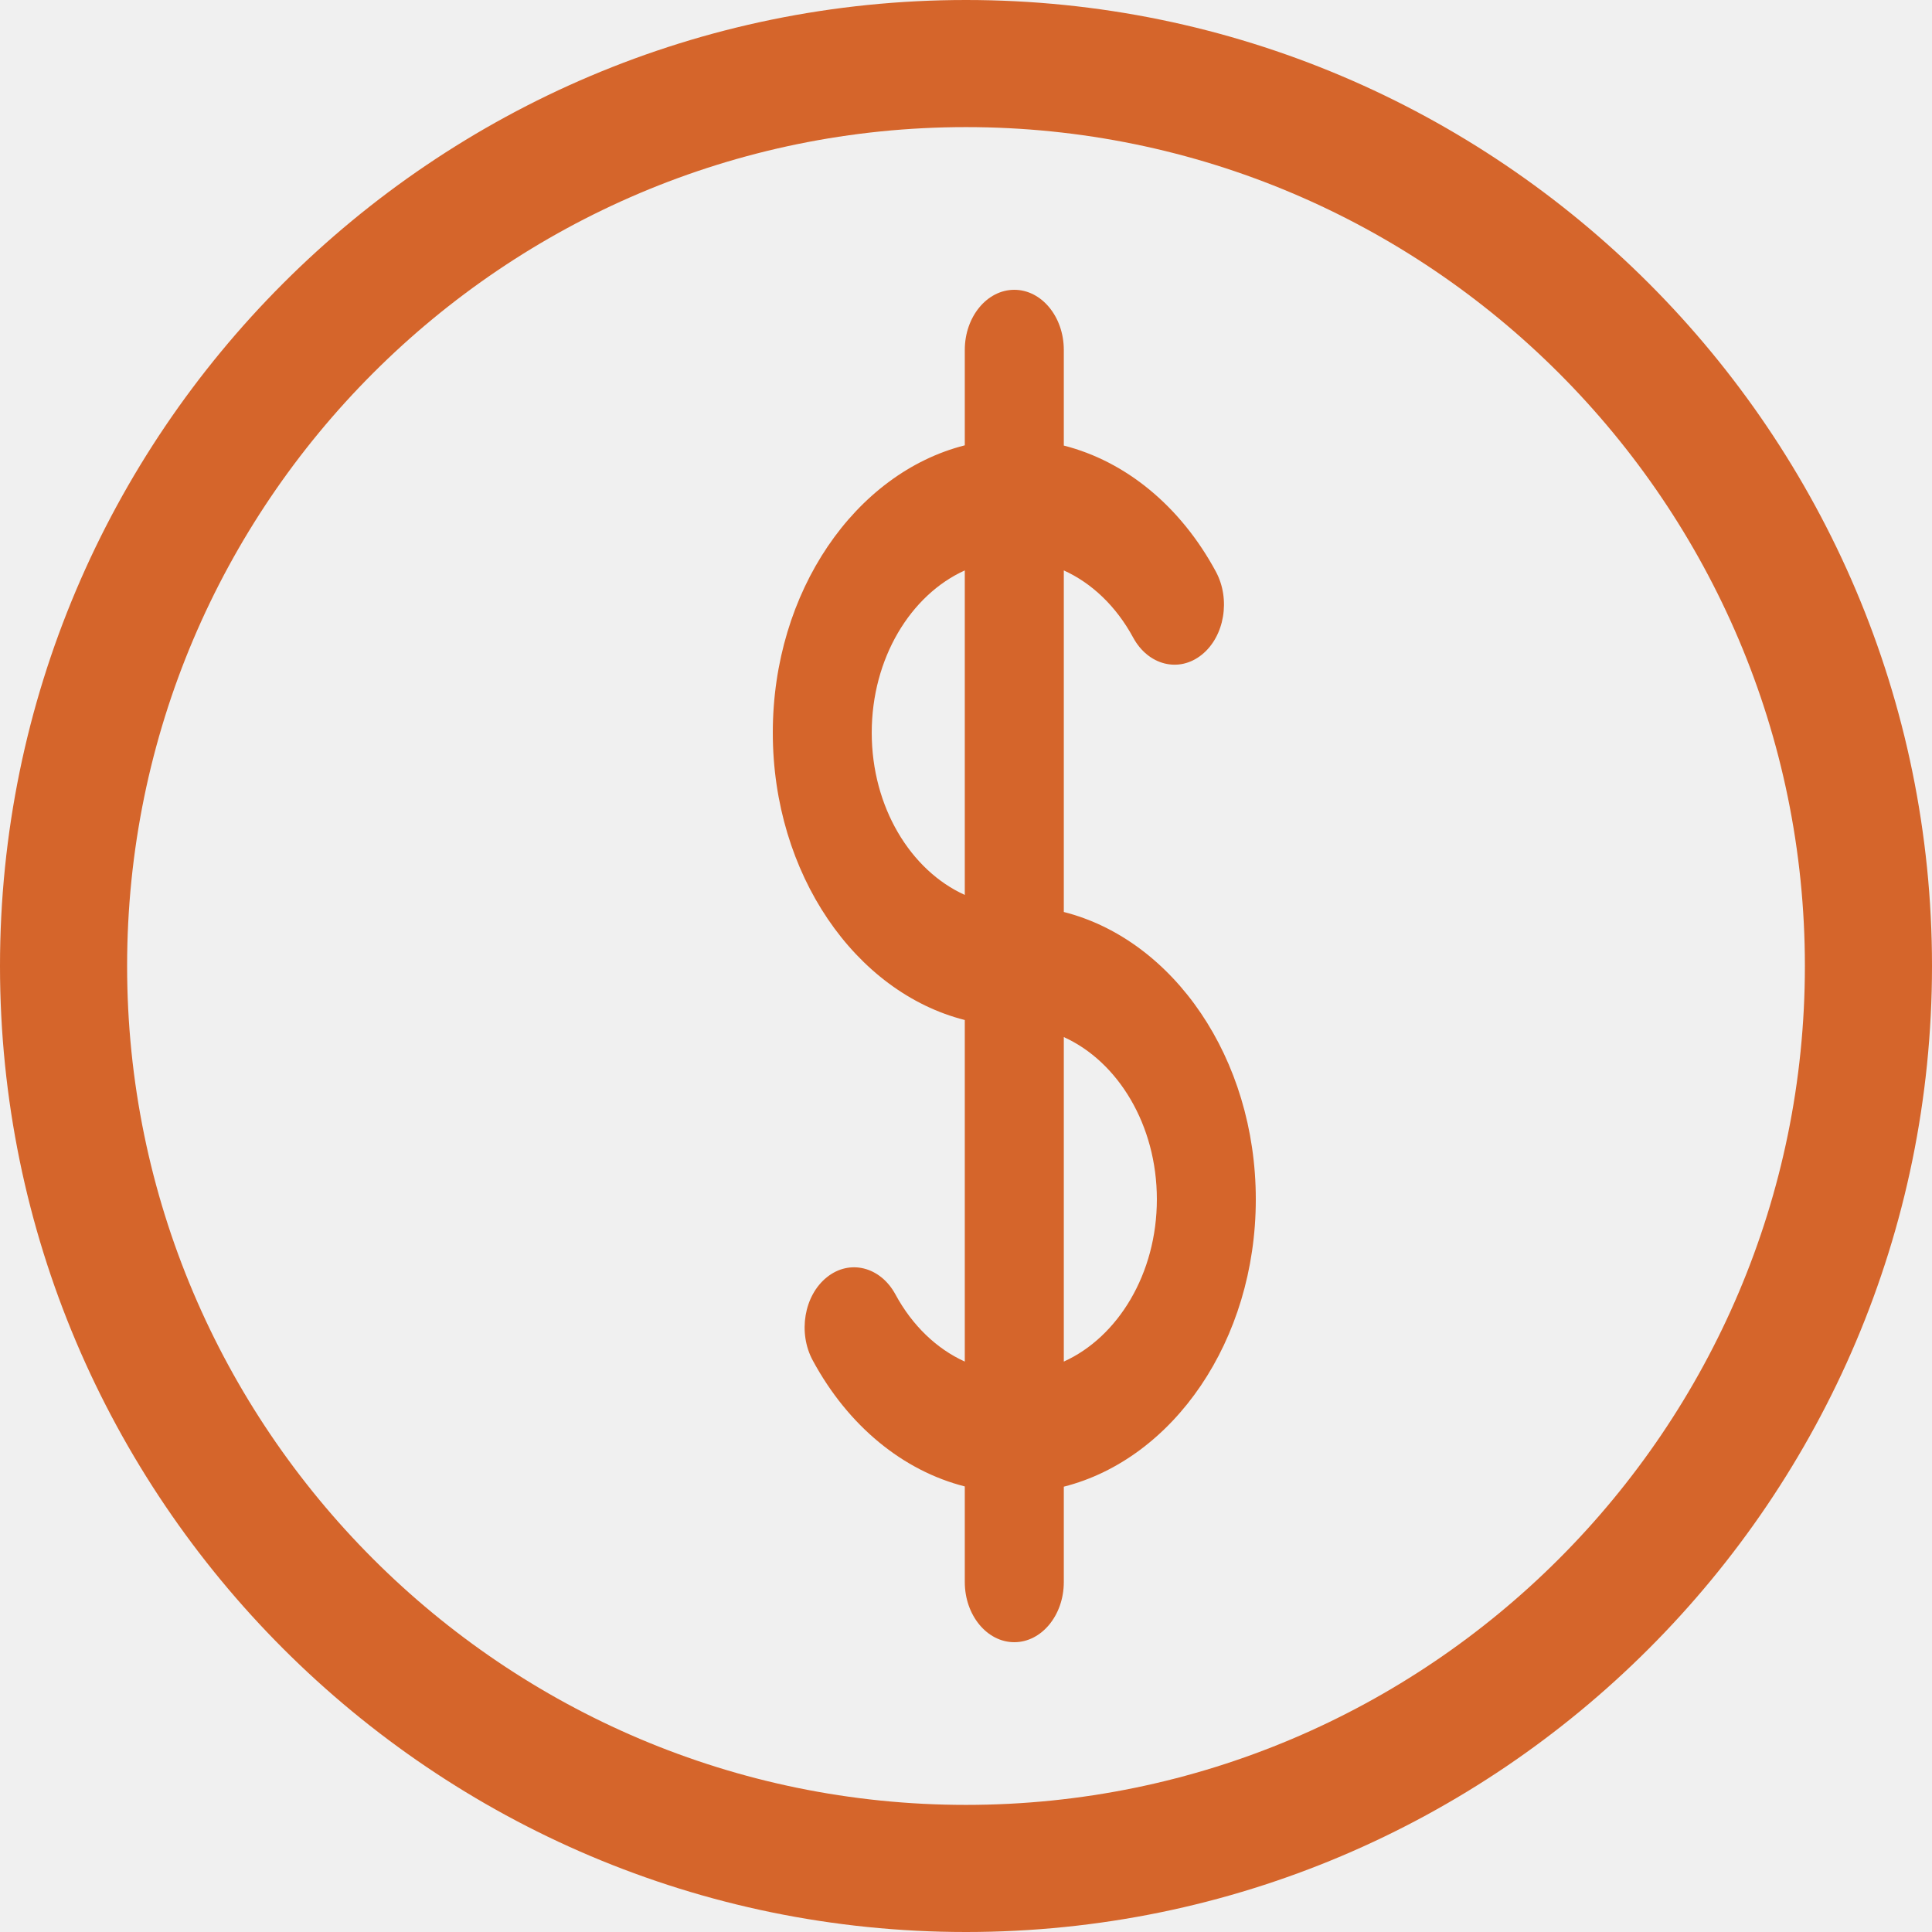
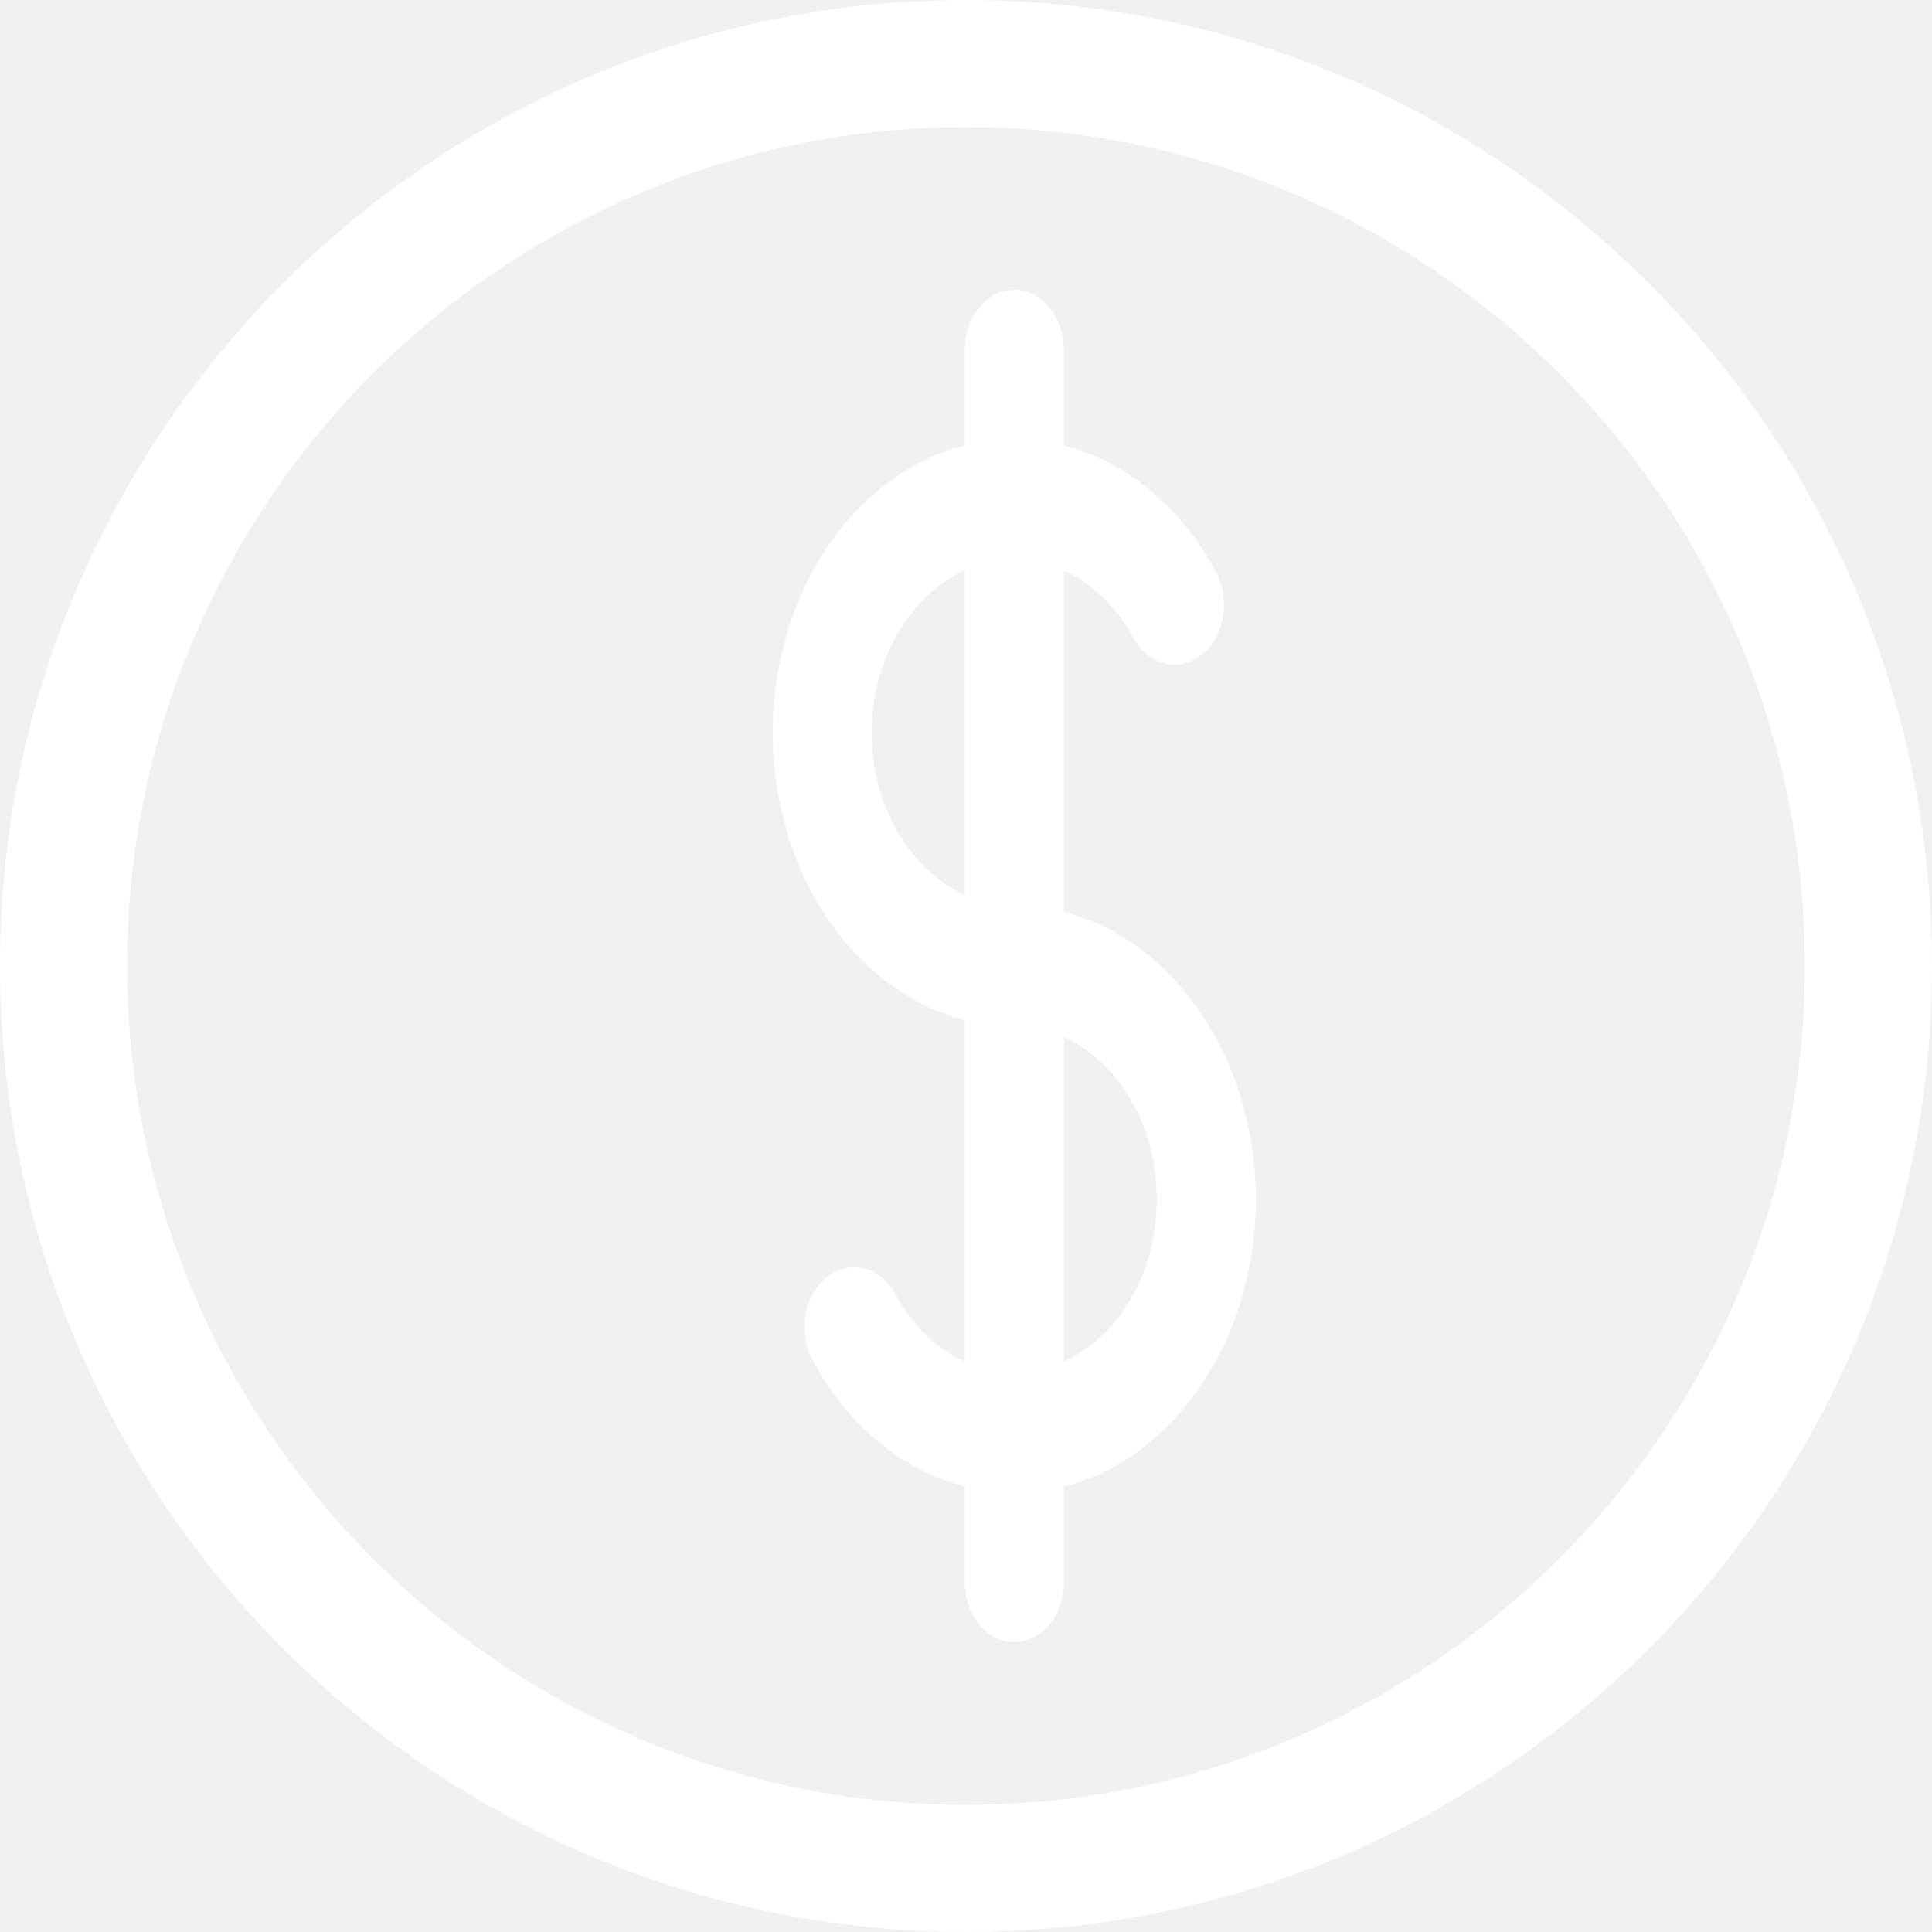
- <svg xmlns="http://www.w3.org/2000/svg" width="24px" height="24px" viewBox="0 0 24 24" version="1.1">
+ <svg xmlns="http://www.w3.org/2000/svg" width="100%" height="100%" viewBox="0 0 24 24" version="1.1" fit="" preserveAspectRatio="xMidYMid meet" focusable="false" style="margin-top: 12px">
  <g id="desktop" stroke="none" stroke-width="1" fill="none" fill-rule="evenodd">
-     <g id="mboy-desk-0.0-inicio" transform="translate(-21, -226)" fill="#D5652B" fill-rule="nonzero">
+     <g id="mboy-desk-0.0-inicio" transform="translate(-21, -226)" fill="#FFFFFF" fill-rule="nonzero">
      <g id="ic/valores" transform="translate(21, 226)">
        <g id="Group-5">
          <path d="M12,0 C5.383,0 0,5.383 0,12 C0,18.617 5.383,24 12,24 C18.617,24 24,18.617 24,12 C24,5.383 18.617,0 12,0 Z M12,22.421 C6.254,22.421 1.579,17.746 1.579,12 C1.579,6.254 6.254,1.579 12,1.579 C17.746,1.579 22.421,6.254 22.421,12 C22.421,17.746 17.746,22.421 12,22.421 Z" id="Shape" />
          <path d="M13.215,11.329 L13.215,7.086 C13.562,7.243 13.866,7.531 14.077,7.921 C14.264,8.265 14.645,8.361 14.928,8.134 C15.212,7.907 15.29,7.443 15.103,7.099 C14.662,6.283 13.981,5.73 13.215,5.535 L13.215,4.347 C13.215,3.935 12.939,3.6 12.6,3.6 C12.261,3.6 11.985,3.935 11.985,4.347 L11.985,5.532 C10.625,5.877 9.6,7.346 9.6,9.102 C9.6,10.857 10.625,12.326 11.985,12.671 L11.985,16.914 C11.638,16.757 11.334,16.469 11.123,16.079 C10.936,15.735 10.555,15.639 10.272,15.866 C9.988,16.093 9.91,16.557 10.097,16.901 C10.538,17.717 11.219,18.27 11.985,18.465 L11.985,19.653 C11.985,20.065 12.261,20.4 12.6,20.4 C12.939,20.4 13.215,20.065 13.215,19.653 L13.215,18.468 C14.575,18.123 15.6,16.654 15.6,14.899 C15.6,13.144 14.575,11.674 13.215,11.329 Z M10.829,9.102 C10.829,8.178 11.312,7.39 11.985,7.086 L11.985,11.117 C11.312,10.813 10.829,10.025 10.829,9.102 L10.829,9.102 Z M13.215,16.914 L13.215,12.883 C13.888,13.187 14.371,13.975 14.371,14.898 C14.371,15.822 13.888,16.61 13.215,16.914 Z" id="Shape" />
        </g>
      </g>
    </g>
  </g>
</svg>
